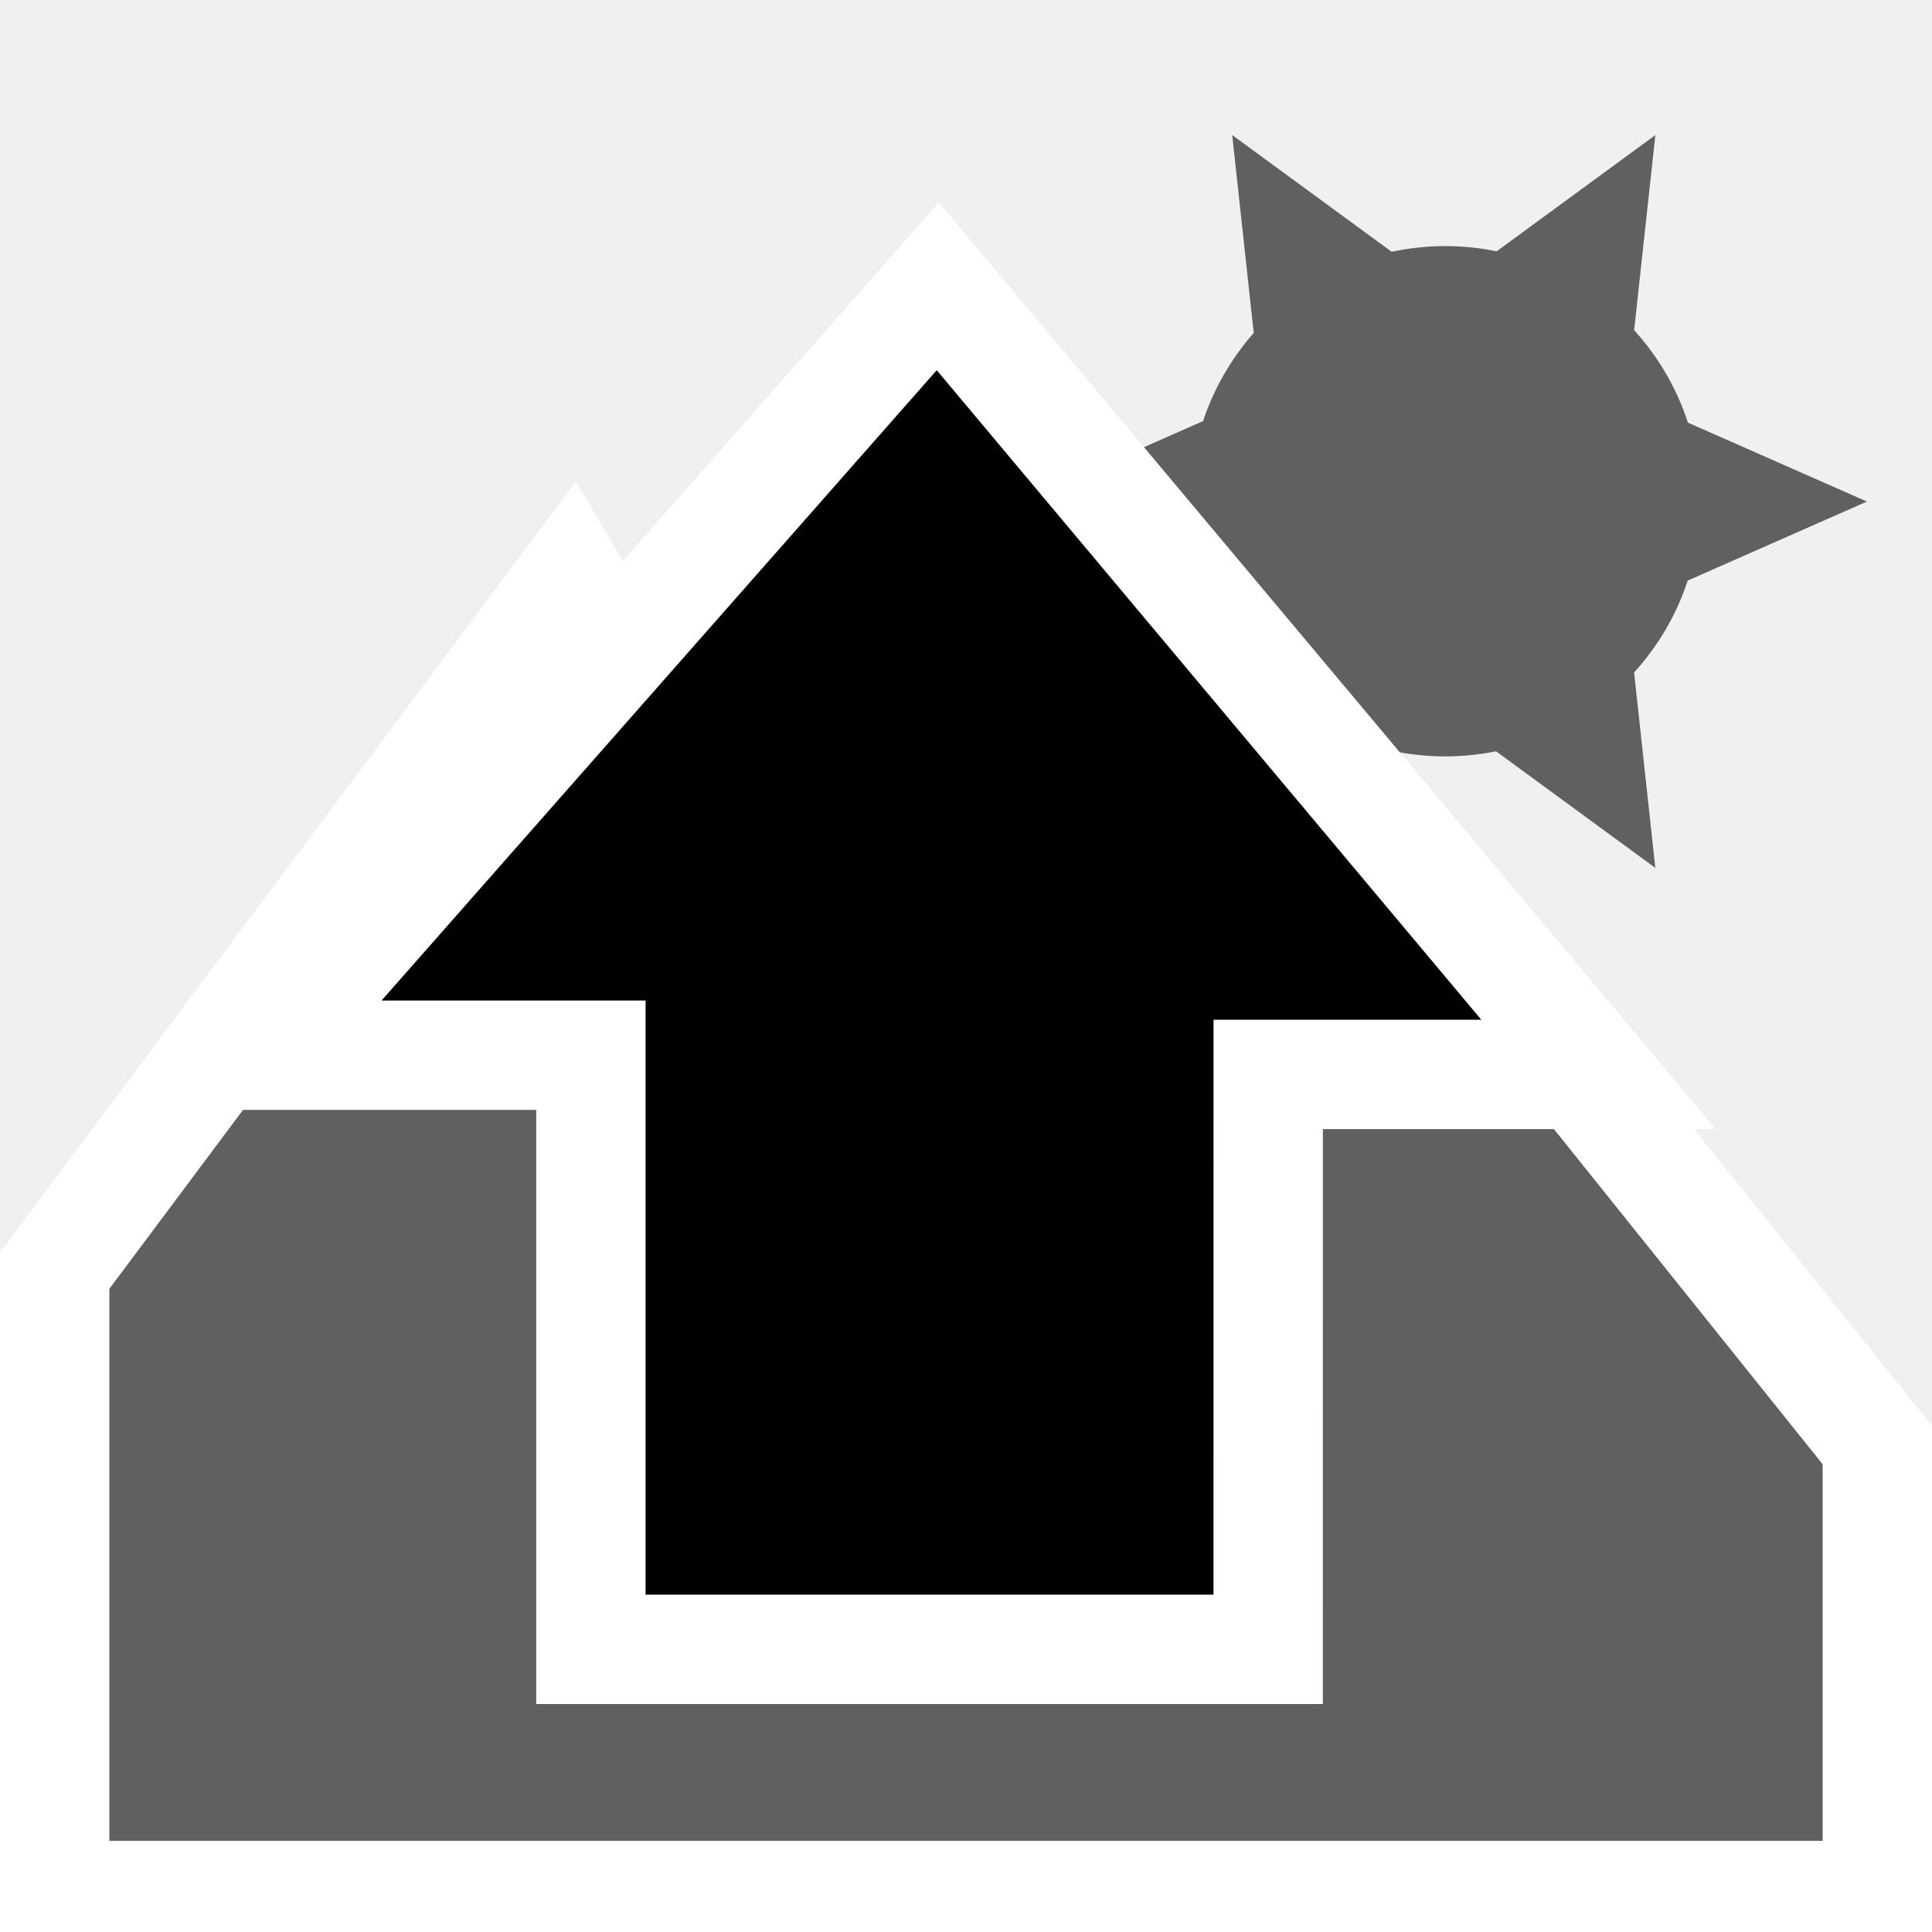
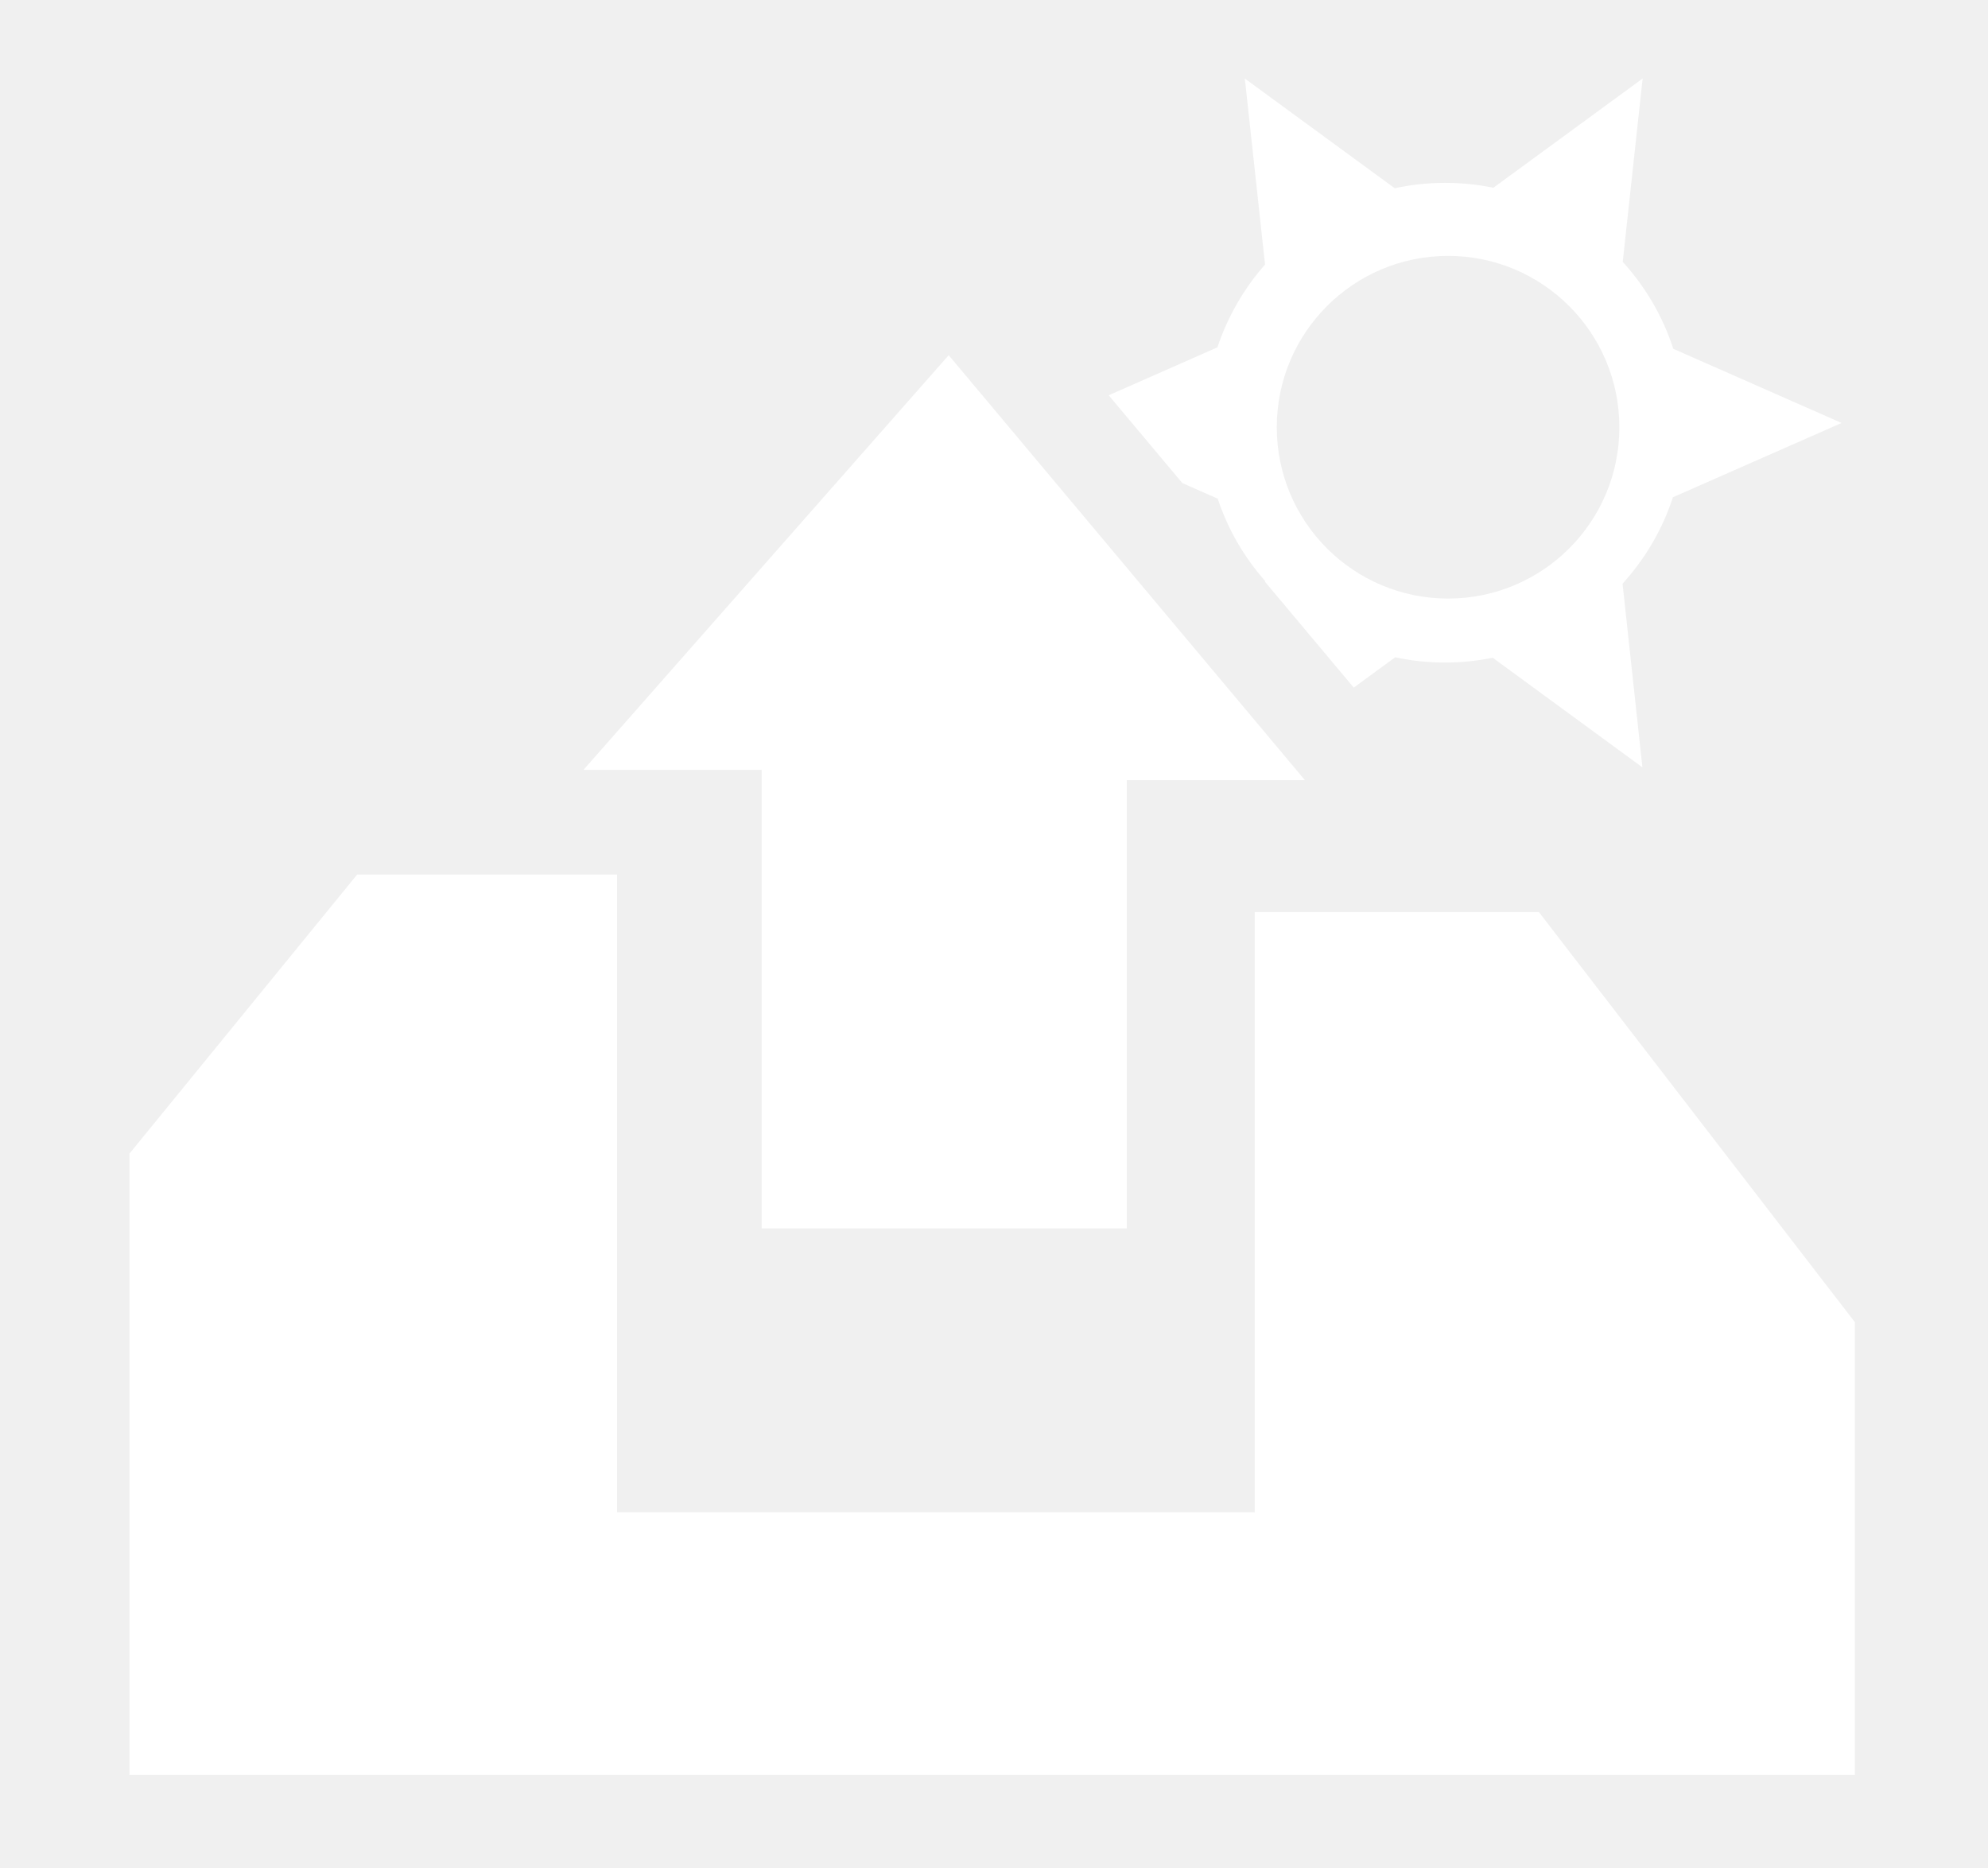
- <svg xmlns="http://www.w3.org/2000/svg" version="1.1" id="Ebene_1" x="0px" y="0px" width="53px" height="53px" viewBox="-2.363 122.385 53 53" enable-background="new -2.363 122.385 53 53" xml:space="preserve">
+ <svg xmlns="http://www.w3.org/2000/svg" version="1.1" id="Ebene_1" x="0px" y="0px" width="53px" height="49.795px" viewBox="0 0 53 49.795" enable-background="new 0 0 53 49.795" xml:space="preserve">
+   <path fill="#FFFFFF" d="M49.096,11.276l-4.486-1.977c-0.282-0.871-0.746-1.656-1.348-2.318l0.531-4.888l-3.979,2.912  c-0.416-0.085-0.85-0.13-1.289-0.13c-0.461,0-0.907,0.051-1.342,0.143l-3.996-2.924l0.539,4.958c-0.56,0.636-0.994,1.384-1.27,2.208  l-2.898,1.278l1.963,2.34l0.943,0.416c0.271,0.819,0.706,1.563,1.266,2.196l-0.004,0.021l2.365,2.82l1.105-0.809  c0.429,0.093,0.871,0.141,1.326,0.141c0.438,0,0.863-0.045,1.275-0.128l3.99,2.922l-0.53-4.897c0.597-0.658,1.062-1.438,1.343-2.304  L49.096,11.276z M38.605,15.957c-2.521,0-4.566-2.045-4.566-4.567s2.045-4.568,4.566-4.568c2.522,0,4.567,2.045,4.567,4.568  C43.174,13.912,41.129,15.957,38.605,15.957z" />
  <g>
-     <polygon fill-opacity="0.6" stroke="#FFFFFF" stroke-width="3" stroke-miterlimit="10" points="-0.863,157.243 -0.863,174.385    49.137,174.385 49.137,162.026 35.686,145.25 27.094,149.557 22.645,154.038 13.291,138.292  " />
+     <polygon fill="#FFFFFF" points="41.027,24.315 33.451,24.315 33.451,40.315 16.451,40.315 16.451,23.315 9.521,23.315    3.451,30.755 3.451,47.315 49.451,47.315 49.451,35.248  " />
  </g>
-   <path opacity="0.6" d="M42.465,140.833c0.653-0.721,1.161-1.574,1.47-2.521l4.917-2.168l-4.911-2.165  c-0.309-0.952-0.817-1.812-1.475-2.536l0.582-5.352l-4.354,3.188c-0.456-0.094-0.929-0.143-1.412-0.143  c-0.504,0-0.993,0.056-1.467,0.156l-4.375-3.202l0.59,5.428c-0.613,0.698-1.091,1.517-1.39,2.419l-5.004,2.206l5.01,2.209  c0.299,0.897,0.775,1.711,1.387,2.405l-0.593,5.438l4.388-3.213c0.47,0.1,0.955,0.153,1.454,0.153c0.479,0,0.945-0.049,1.396-0.14  l4.369,3.199L42.465,140.833z" />
-   <polygon stroke="#FFFFFF" stroke-width="3" stroke-miterlimit="10" points="4.784,151.332 13.847,151.332 13.847,167.631   32.426,167.631 32.427,151.859 41.488,151.859 23.362,130.239 " />
+   <polygon fill="#FFFFFF" points="15.556,20.523 20.305,20.523 20.305,32.747 30.041,32.747 30.041,20.799 34.79,20.799 25.292,9.469   " />
</svg>
